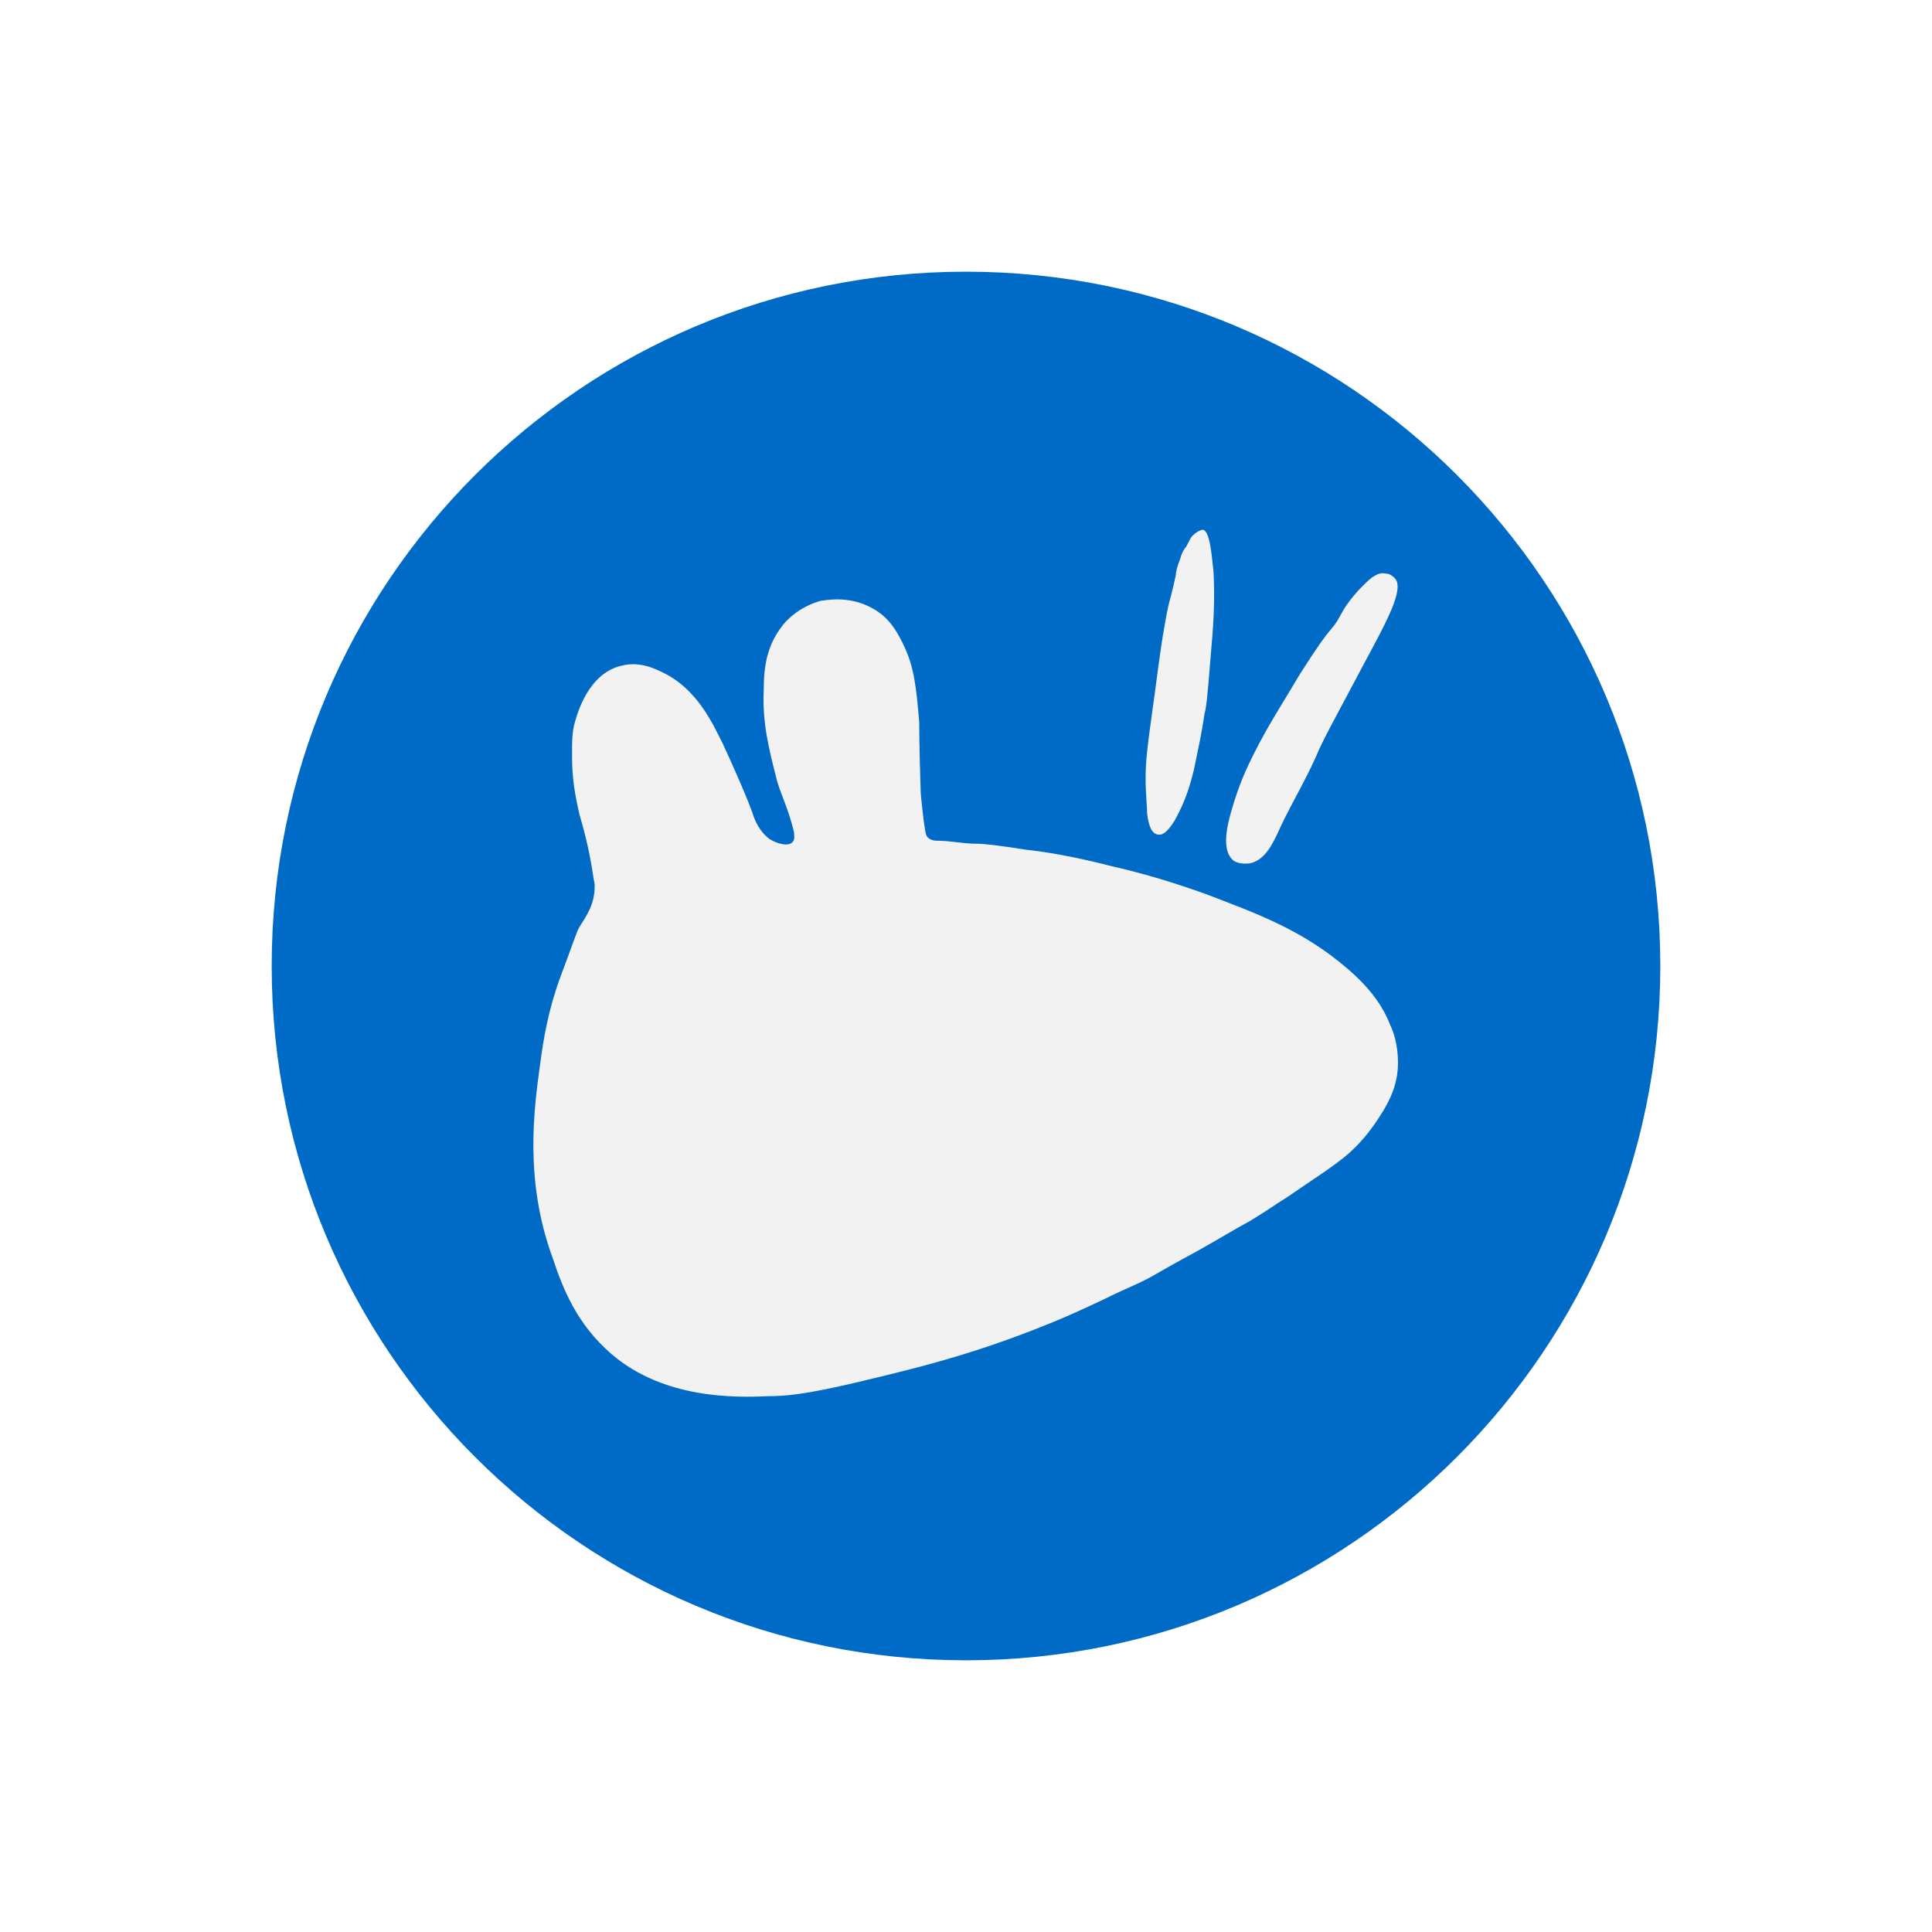
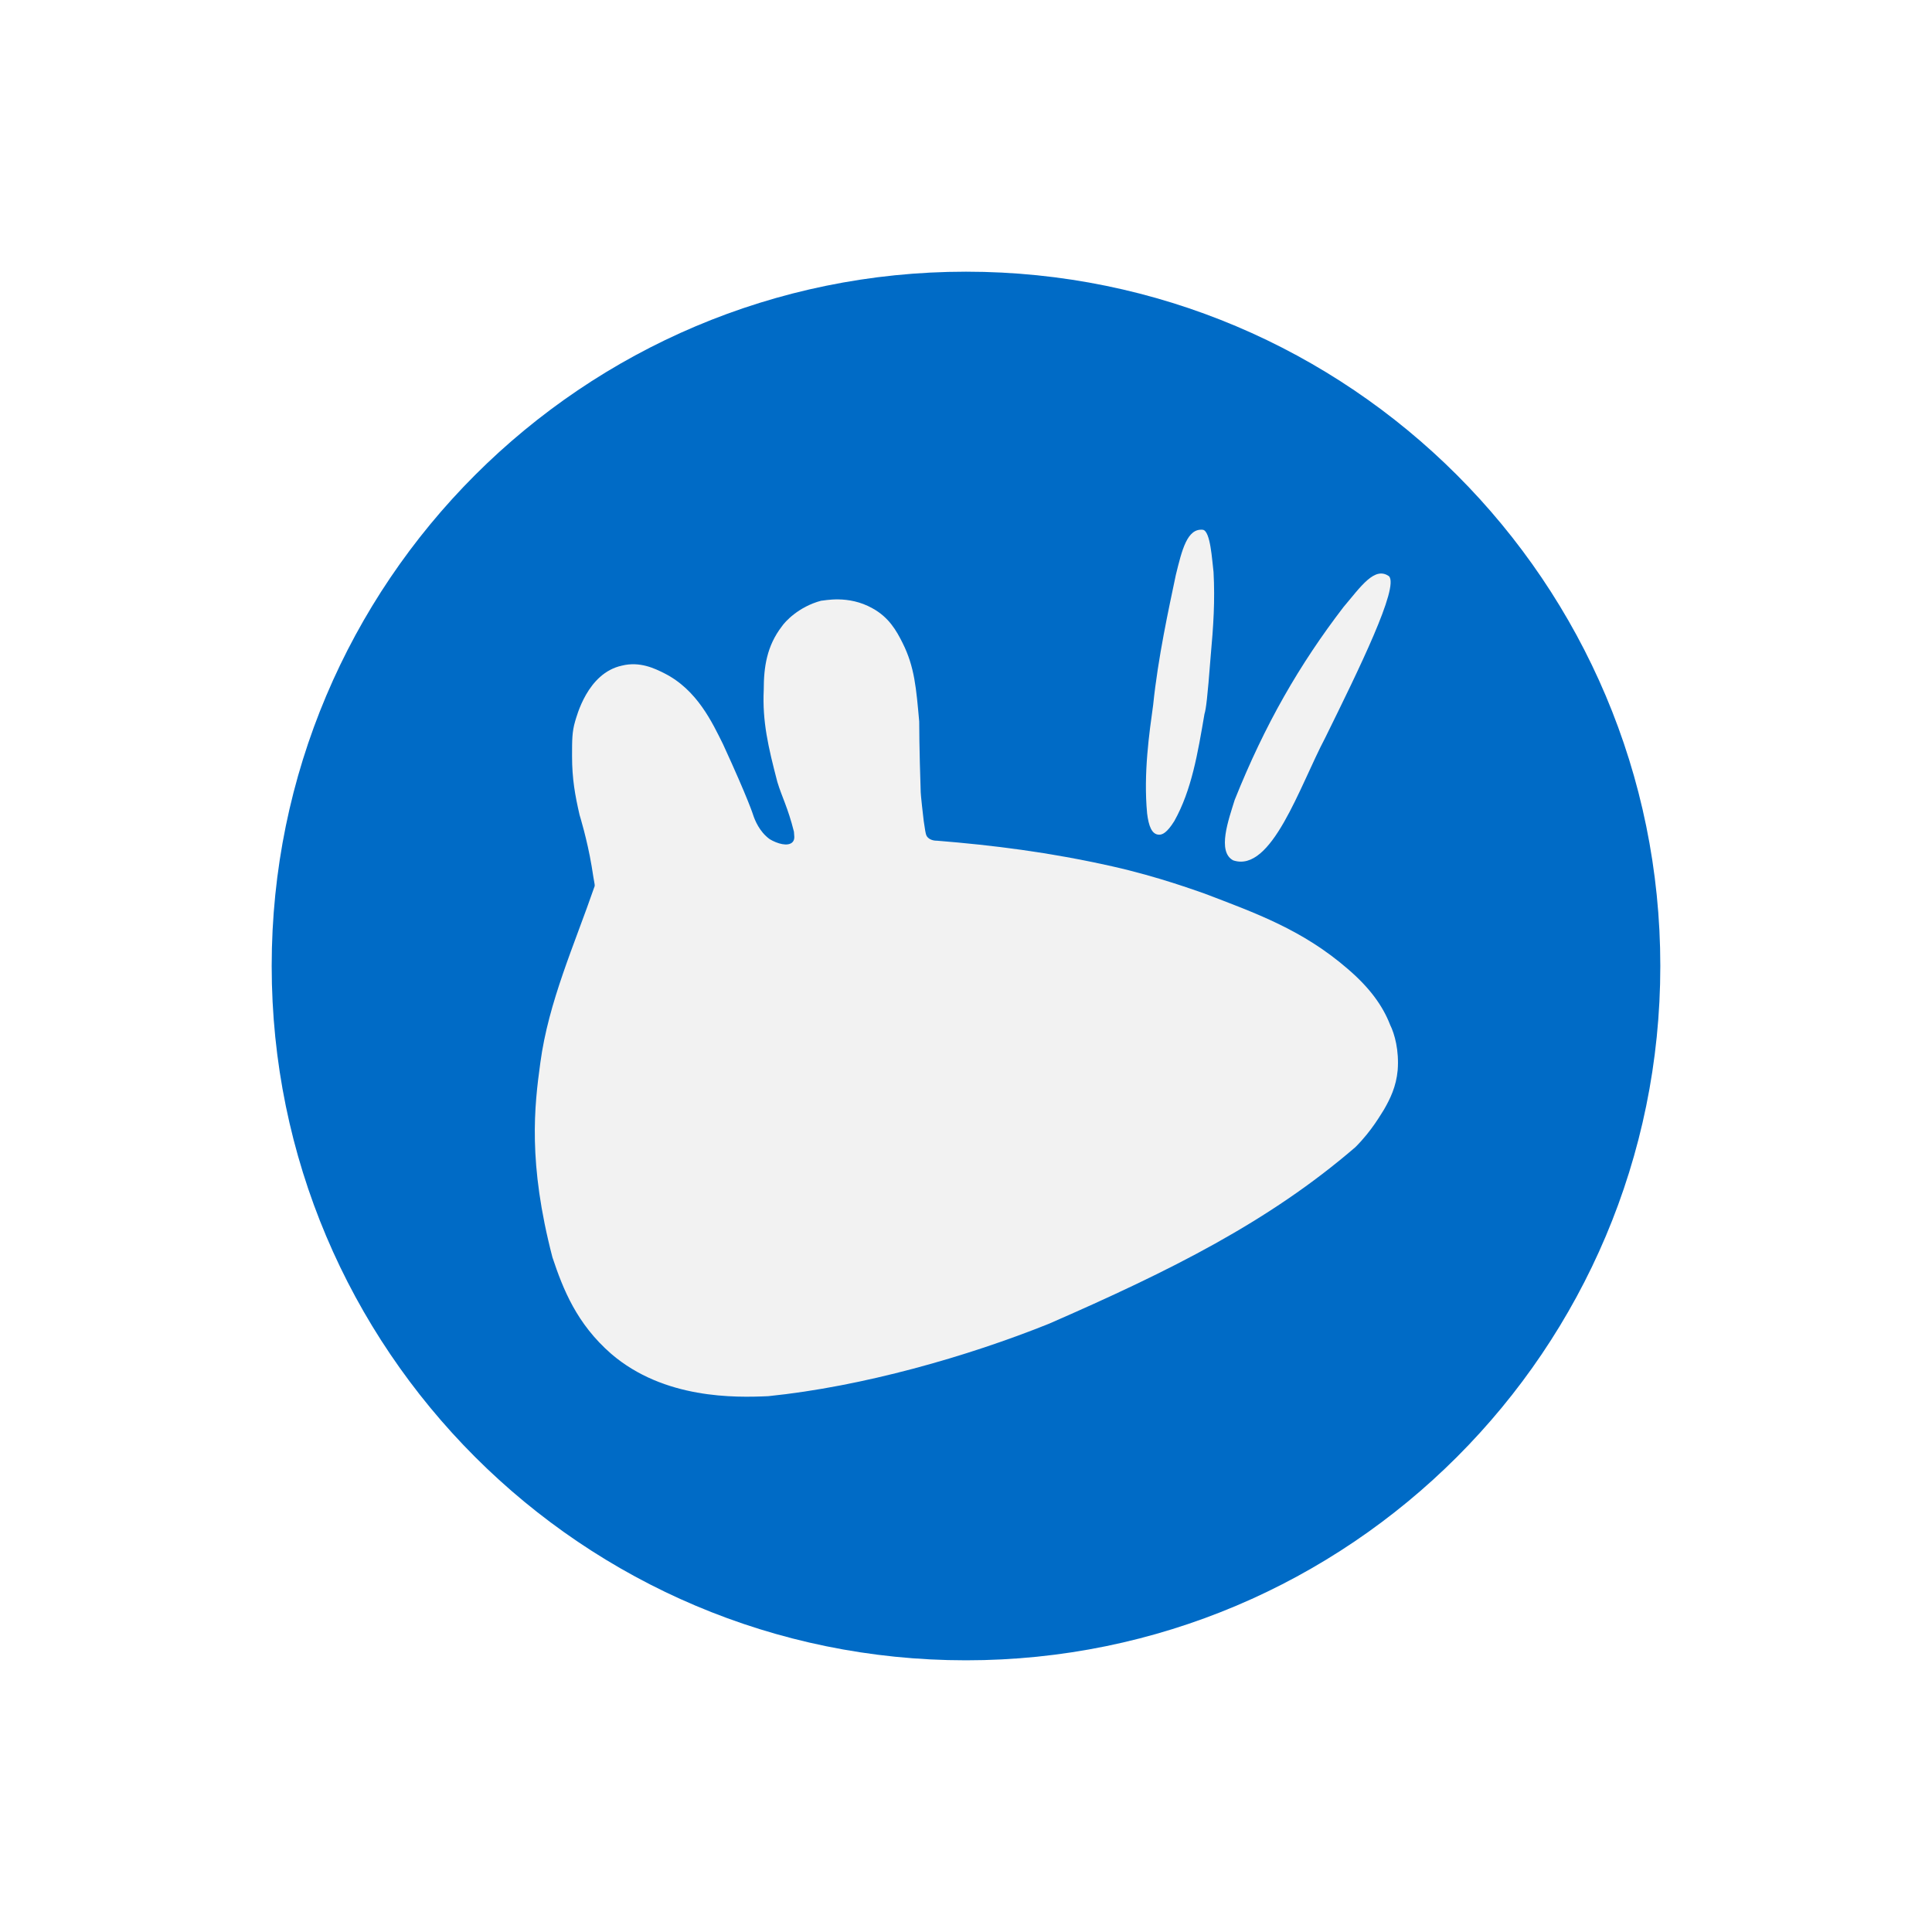
<svg xmlns="http://www.w3.org/2000/svg" width="128" height="128" viewBox="0 0 128 128" id="svg2" version="1.1">
  <defs id="defs4" />
  <g id="layer1" transform="translate(0,-924.3622)">
    <circle style="color:#000000;clip-rule:nonzero;display:inline;overflow:visible;visibility:visible;opacity:1;isolation:auto;mix-blend-mode:normal;color-interpolation:sRGB;color-interpolation-filters:linearRGB;solid-color:#000000;solid-opacity:1;fill:#006bc6;fill-opacity:1;fill-rule:nonzero;stroke:none;stroke-width:1;stroke-linecap:butt;stroke-linejoin:miter;stroke-miterlimit:4;stroke-dasharray:none;stroke-dashoffset:0;stroke-opacity:1;color-rendering:auto;image-rendering:auto;shape-rendering:auto;text-rendering:auto;enable-background:accumulate" id="path4725" cx="64" cy="988.362" r="46" />
  </g>
-   <g id="layer2">
-     <path id="path13" d="m 61.4,55.4 c -0.1,0 -0.1,0 0,0 C 61.3,55.2 61.3,55 61.2,54.4 61,52.7 61,52.5 61,52.5 c -0.1,-3 -0.1,-4.5 -0.1,-4.7 -0.2,-2.2 -0.3,-3.6 -1.1,-5.2 -0.4,-0.8 -0.9,-1.7 -2,-2.3 -1.6,-0.9 -3.2,-0.5 -3.4,-0.5 -1.5,0.4 -2.4,1.4 -2.6,1.7 -1,1.3 -1.2,2.7 -1.2,4.2 -0.1,2.1 0.3,3.8 0.9,6.1 0.3,1 0.7,1.7 1.1,3.3 0,0.2 0.1,0.5 -0.1,0.7 -0.3,0.3 -1,0.1 -1.5,-0.2 -0.7,-0.5 -1,-1.3 -1.1,-1.6 0,0 -0.3,-1 -2,-4.7 -0.7,-1.4 -1.7,-3.6 -3.9,-4.7 -0.6,-0.3 -1.6,-0.8 -2.8,-0.5 -2.3,0.5 -3,3.4 -3.1,3.7 -0.2,0.7 -0.2,1.2 -0.2,2.3 0,1.5 0.2,2.6 0.5,3.9 l 0,0 c 0,0 0.5,1.6 0.8,3.4 0.2,1.3 0.2,1.1 0.2,1.3 0,1.2 -0.5,1.9 -1,2.7 -0.2,0.3 -0.5,1.3 -1.3,3.4 -0.8,2.2 -1.1,4.1 -1.3,5.6 -0.4,2.9 -1.1,7.7 0.8,12.9 0.7,2.1 1.6,4.4 3.9,6.4 3.5,3 8.2,2.9 10.4,2.8 1.1,0 2.4,-0.1 5.8,-0.9 3.3,-0.8 7.4,-1.7 12.8,-3.9 1,-0.4 1.9,-0.8 3.6,-1.6 1.6,-0.8 2.5,-1.1 3.5,-1.7 0.7,-0.4 1.4,-0.8 2.7,-1.5 1.6,-0.9 2.4,-1.4 3.5,-2 1,-0.6 1.7,-1.1 2.5,-1.6 0.9,-0.6 1.6,-1.1 2.5,-1.7 1,-0.7 1.5,-1.1 2,-1.6 1.1,-1.1 1.7,-2.2 1.9,-2.5 0.4,-0.7 0.8,-1.5 0.9,-2.6 0.1,-1.3 -0.2,-2.4 -0.5,-3 -0.5,-1.3 -1.4,-2.5 -2.8,-3.7 -3,-2.6 -6.1,-3.7 -9.5,-5 C 79.2,59 76.8,58.1 73.7,57.4 71,56.7 69,56.4 68,56.3 66.1,56 65.2,55.9 64.7,55.9 c -0.9,0 -1.7,-0.2 -2.6,-0.2 -0.1,0 -0.5,0 -0.7,-0.3 z" style="display:inline;fill:#f2f2f2;fill-opacity:1;stroke:none" />
-     <path id="path15" d="M 93,88.5" stroke-miterlimit="10" style="display:inline;fill:#f2f2f2;fill-opacity:1;stroke:none;stroke-miterlimit:10" />
-     <path id="path17" d="m 76,53.9 c 0,-0.5 -0.1,-1.3 -0.1,-2.3 0,-1.2 0.1,-2 0.5,-4.9 0.2,-1.3 0.4,-3.3 0.8,-5.5 0.3,-1.7 0.3,-1.2 0.7,-3.1 0,-0.2 0.1,-0.6 0.3,-1.1 0.1,-0.4 0.3,-0.7 0.4,-0.8 l 0,0 c 0.2,-0.4 0.3,-0.6 0.4,-0.7 0.2,-0.2 0.5,-0.4 0.7,-0.4 0.5,0.1 0.6,2 0.7,2.8 0.1,1.9 0,3.5 -0.2,5.7 -0.2,2.6 -0.3,3.4 -0.4,3.7 -0.2,1.4 -0.4,2.2 -0.7,3.7 -0.2,0.8 -0.5,2 -1.3,3.4 -0.5,0.8 -0.8,0.9 -1,0.9 -0.5,0 -0.7,-0.6 -0.8,-1.4 z" style="display:inline;fill:#f2f2f2;fill-opacity:1;stroke:none" />
-     <path id="path19" d="m 81.8,53 c 0.3,-0.9 0.6,-1.8 1.6,-3.7 0.9,-1.7 1.7,-2.9 2.7,-4.6 2.4,-3.8 2,-2.6 2.8,-4.1 0,0 0.4,-0.8 1.4,-1.8 0.6,-0.6 1,-0.9 1.5,-0.8 0.3,0 0.5,0.2 0.6,0.3 0.7,0.7 -0.6,3 -2.1,5.8 -1.8,3.4 -2.7,5 -3.1,6 -0.8,1.8 -1.8,3.4 -2.6,5.2 -0.3,0.6 -0.8,1.7 -1.8,1.9 -0.1,0 -0.7,0.1 -1.1,-0.2 -0.9,-0.8 -0.3,-2.7 0.1,-4 z" style="display:inline;fill:#f2f2f2;fill-opacity:1;stroke:none" />
+   <g id="layer3" style="display:inline">
+     <path id="path13-1" d="m 61.4,55.4 c -0.1,0 -0.1,0 0,0 C 61.3,55.2 61.3,55 61.2,54.4 61,52.7 61,52.5 61,52.5 c -0.1,-3 -0.1,-4.5 -0.1,-4.7 -0.2,-2.2 -0.3,-3.6 -1.1,-5.2 -0.4,-0.8 -0.9,-1.7 -2,-2.3 -1.6,-0.9 -3.2,-0.5 -3.4,-0.5 -1.5,0.4 -2.4,1.4 -2.6,1.7 -1,1.3 -1.2,2.7 -1.2,4.2 -0.1,2.1 0.3,3.8 0.9,6.1 0.3,1 0.7,1.7 1.1,3.3 0,0.2 0.1,0.5 -0.1,0.7 -0.3,0.3 -1,0.1 -1.5,-0.2 -0.7,-0.5 -1,-1.3 -1.1,-1.6 0,0 -0.3,-1 -2,-4.7 -0.7,-1.4 -1.7,-3.6 -3.9,-4.7 -0.6,-0.3 -1.6,-0.8 -2.8,-0.5 -2.3,0.5 -3,3.4 -3.1,3.7 -0.2,0.7 -0.2,1.2 -0.2,2.3 0,1.5 0.2,2.6 0.5,3.9 l 0,0 c 0,0 0.5,1.6 0.8,3.4 0.2,1.3 0.2,1.1 0.2,1.3 -1.362,3.942 -3.058,7.679 -3.6,11.7 -0.4,2.9 -0.832,6.629 0.8,12.9 0.7,2.1 1.6,4.4 3.9,6.4 3.5,3 8.2,2.9 10.4,2.8 6.258,-0.638 13.205,-2.63 18.6,-4.8 8.041,-3.509 14.56,-6.755 20.3,-11.7 1.1,-1.1 1.7,-2.2 1.9,-2.5 0.4,-0.7 0.8,-1.5 0.9,-2.6 0.1,-1.3 -0.2,-2.4 -0.5,-3 -0.5,-1.3 -1.4,-2.5 -2.8,-3.7 -3,-2.6 -6.1,-3.7 -9.5,-5 -0.6,-0.2 -3,-1.1 -6.1,-1.8 -4.215,-0.946 -7.926,-1.401 -11.6,-1.7 -0.1,0 -0.5,0 -0.7,-0.3 z" style="display:inline;fill:#f2f2f2;fill-opacity:1;stroke:none" />
+     <path id="path15-3" d="M 93,88.5" stroke-miterlimit="10" style="display:inline;fill:#f2f2f2;fill-opacity:1;stroke:none;stroke-miterlimit:10" />
+     <path id="path17-2" d="m 76,53.9 c -0.252,-2.664 0.147,-5.361 0.4,-7.2 0.327,-3.165 1.034,-6.372 1.5,-8.6 0.407,-1.655 0.749,-3.119 1.8,-3 0.5,0.1 0.6,2 0.7,2.8 0.1,1.9 0,3.5 -0.2,5.7 -0.2,2.6 -0.3,3.4 -0.4,3.7 -0.443,2.593 -0.849,5.049 -2,7.1 -0.5,0.8 -0.8,0.9 -1,0.9 -0.5,0 -0.7,-0.6 -0.8,-1.4 z" style="display:inline;fill:#f2f2f2;fill-opacity:1;stroke:none" />
+     <path id="path19-1" d="m 81.8,53 c 2.007,-5.015 4.298,-8.982 7.202,-12.771 1.184,-1.408 2.078,-2.716 3.019,-2.055 0.7,0.7 -2.007,6.207 -4.221,10.703 C 86.109,52.081 84.246,57.862 81.7,57 80.621,56.423 81.4,54.3 81.8,53 Z" style="display:inline;fill:#f2f2f2;fill-opacity:1;stroke:none" />
  </g>
</svg>
